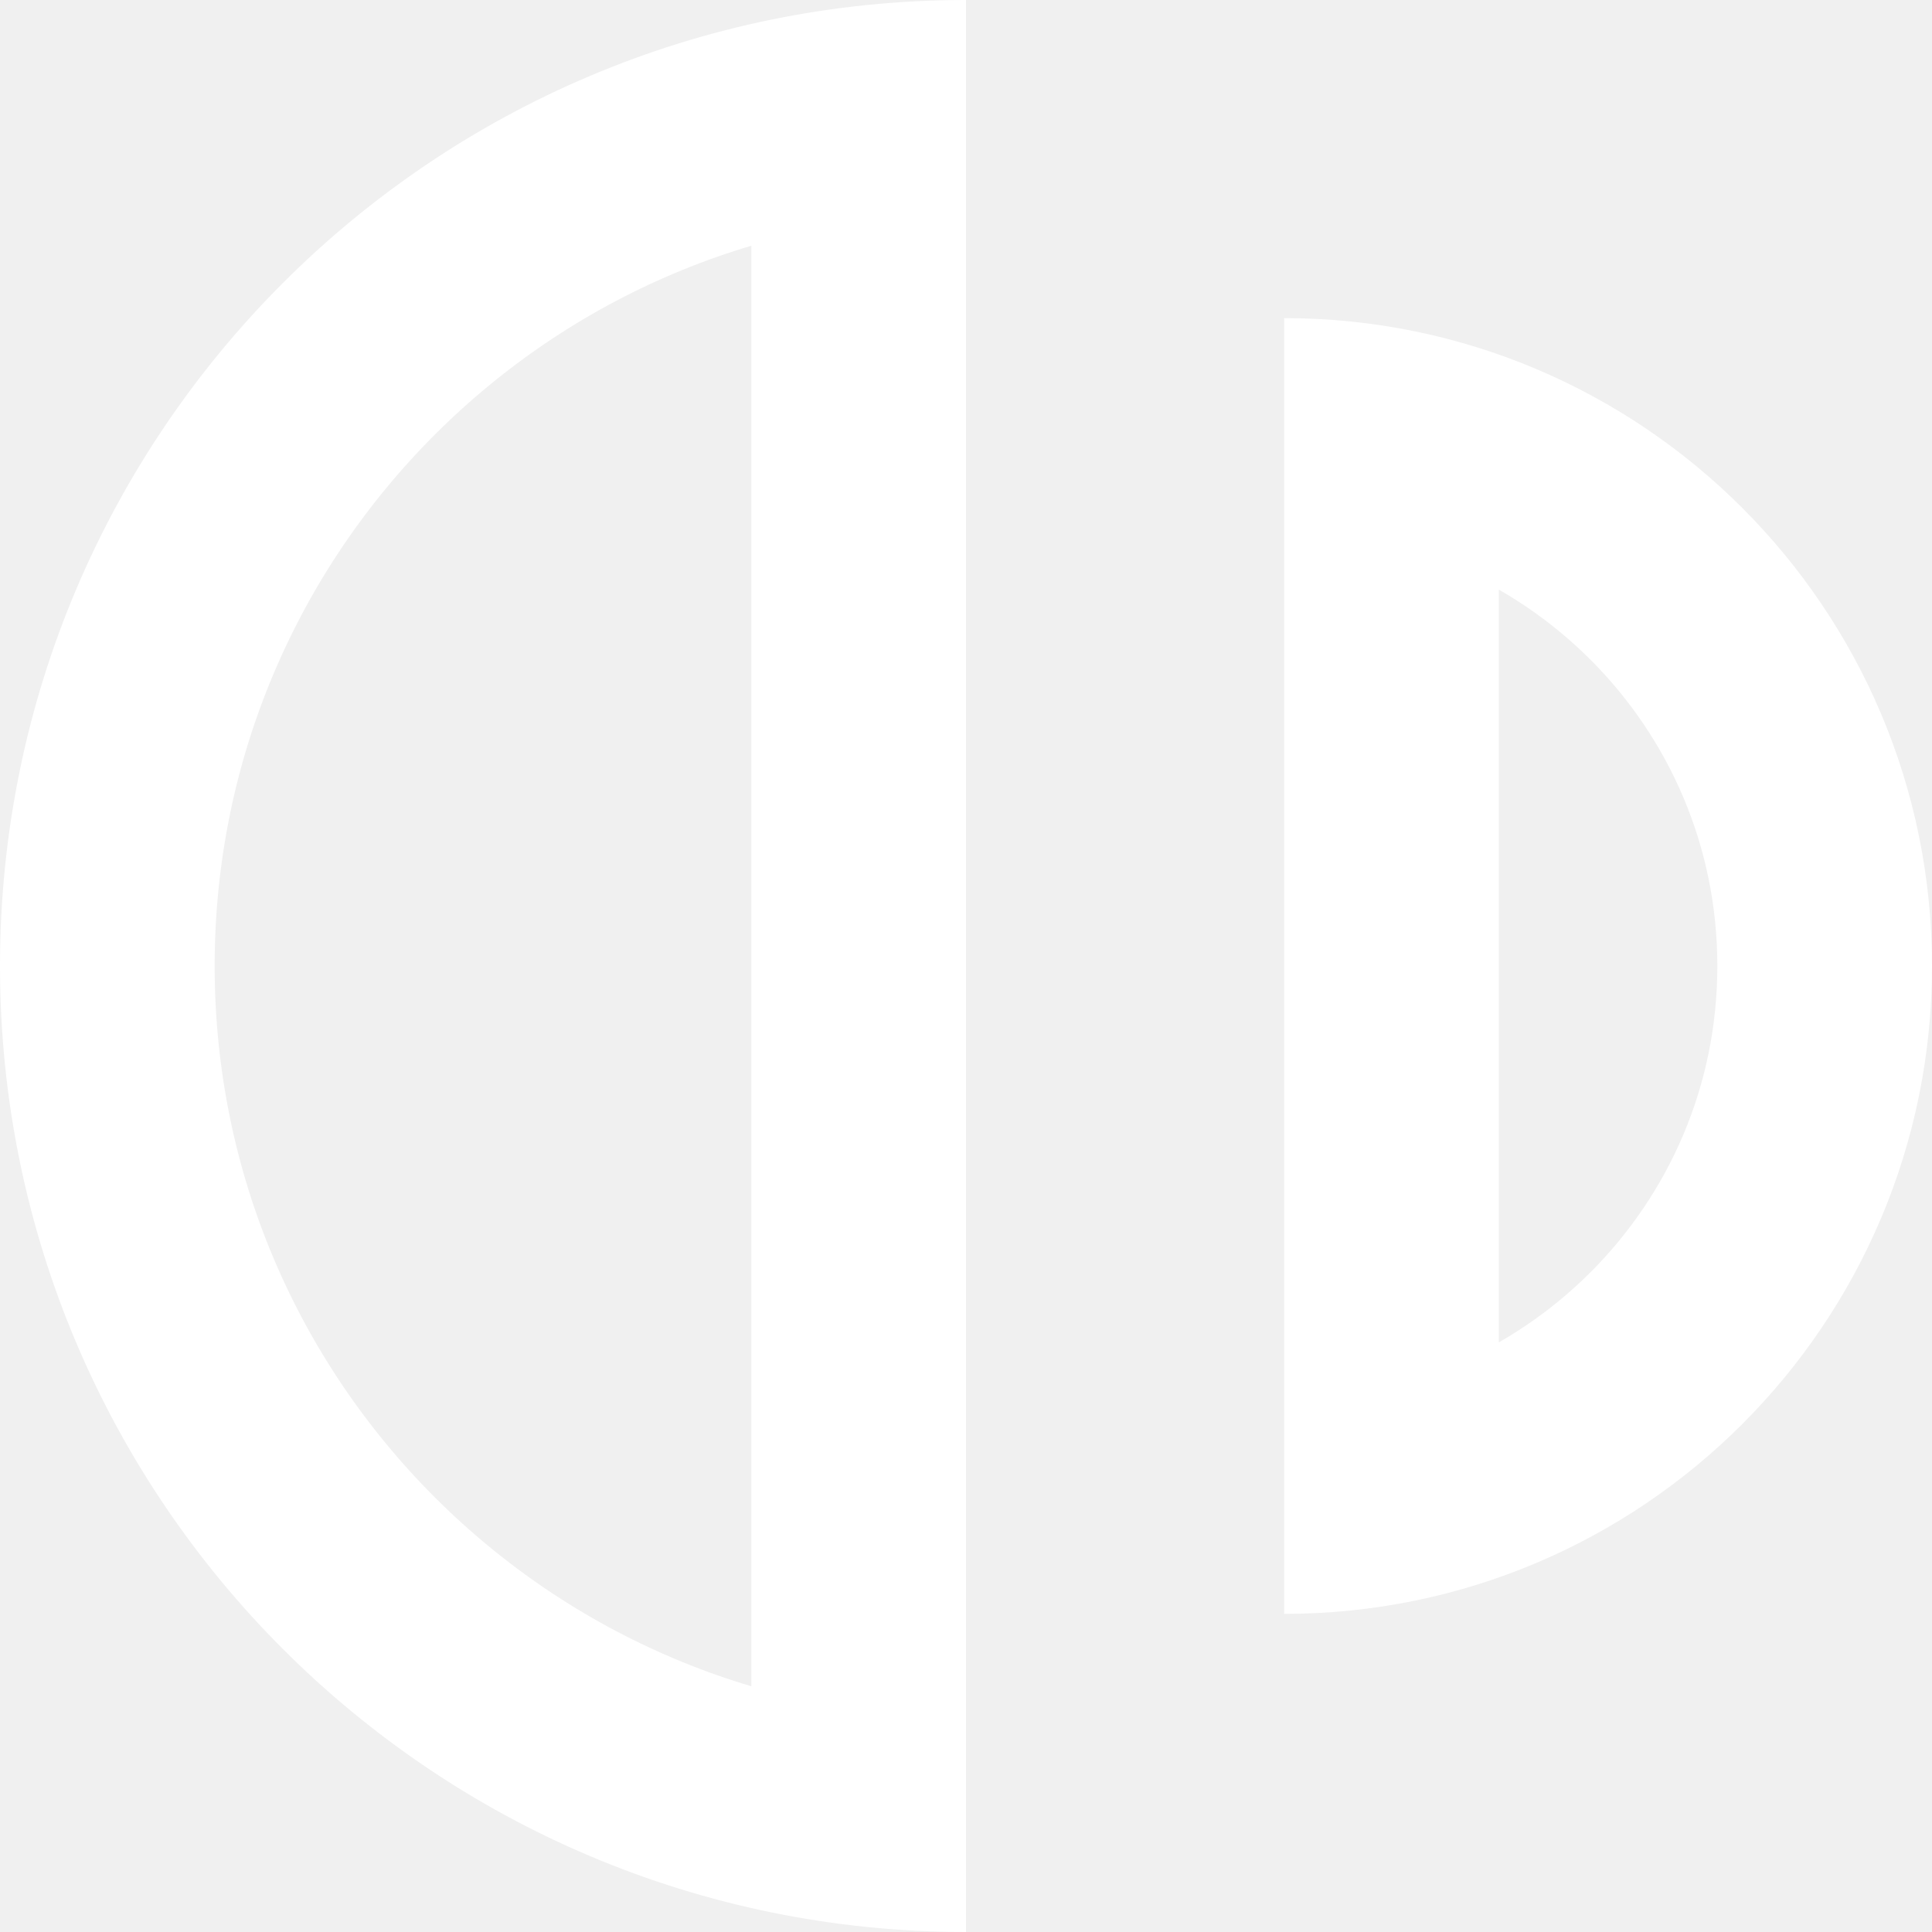
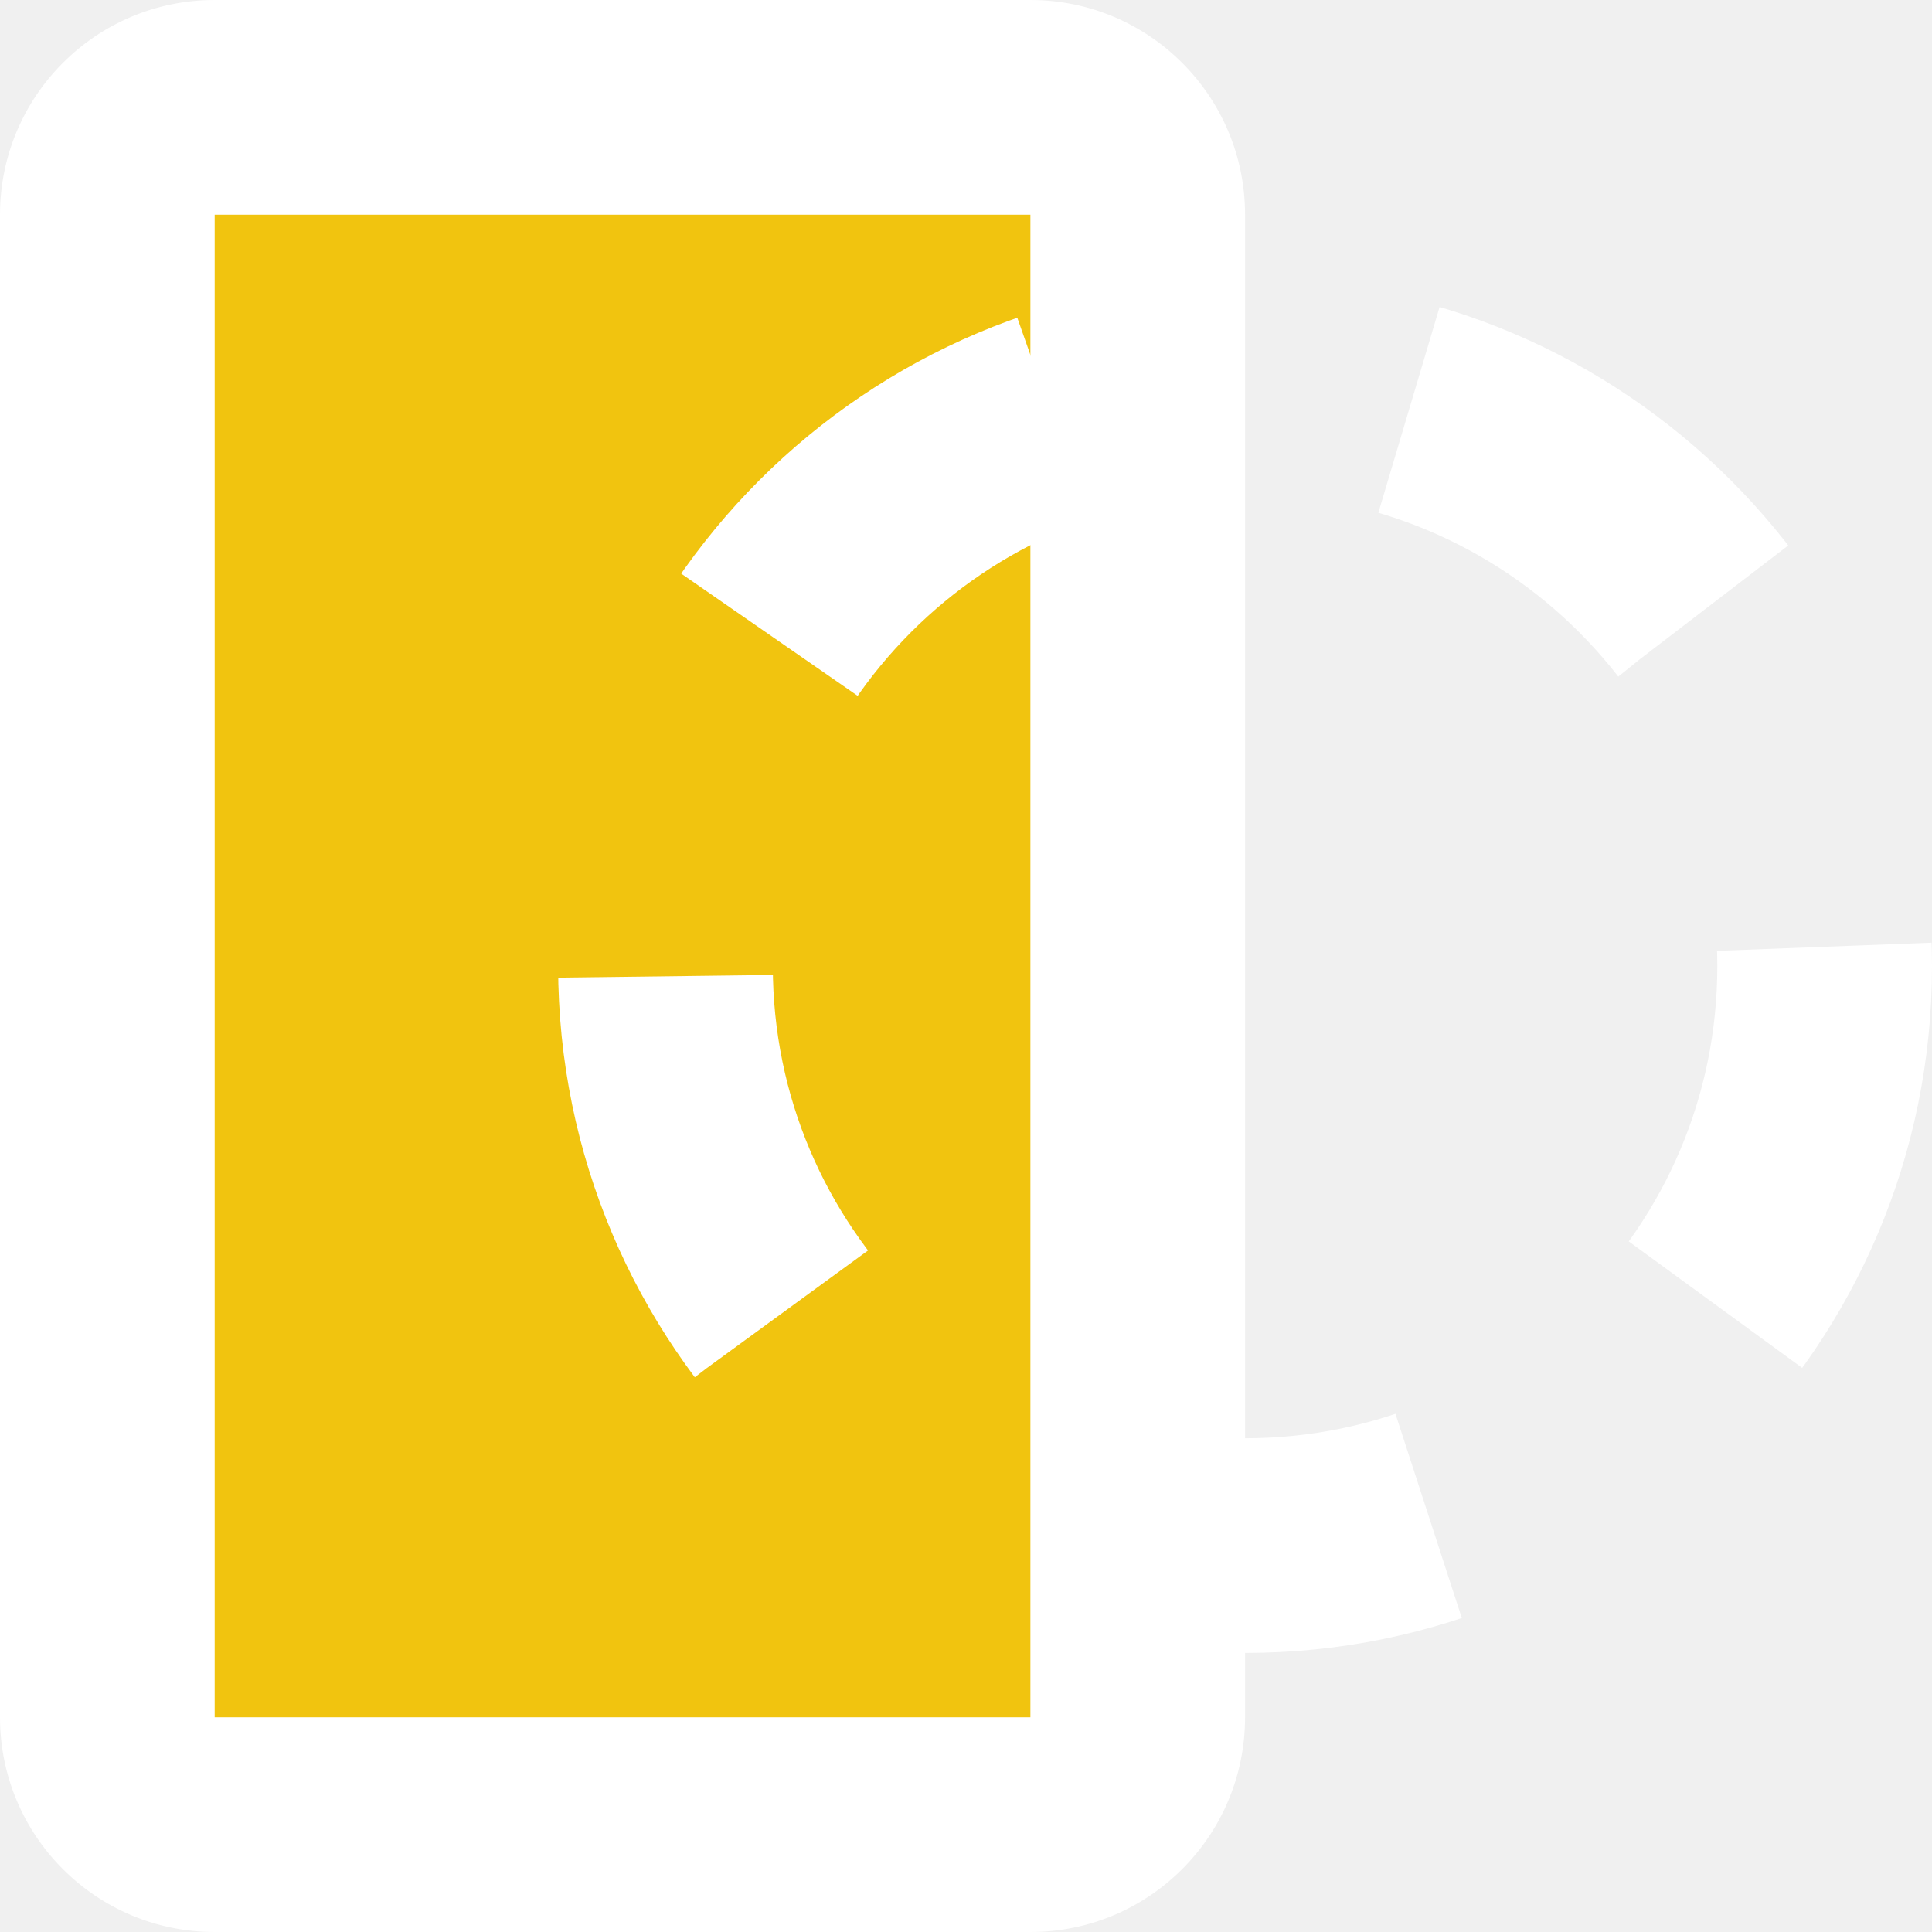
<svg xmlns="http://www.w3.org/2000/svg" xmlns:xlink="http://www.w3.org/1999/xlink" width="45px" height="45px" viewBox="0 0 45 45" version="1.1">
  <defs>
-     <path d="M22.5,0 C10.074,0 0,10.074 0,22.5 C0,34.926 10.074,45 22.5,45 L22.5,2.88657986e-15 Z" id="path-1" />
-     <mask id="mask-2" maskContentUnits="userSpaceOnUse" maskUnits="objectBoundingBox" x="0" y="0" width="22.5" height="45" fill="white">
+     <rect id="path-1" x="0" y="0" width="29" height="45" rx="5" />
+     <mask id="mask-2" maskContentUnits="userSpaceOnUse" maskUnits="objectBoundingBox" x="0" y="0" width="29" height="45" fill="white">
      <use xlink:href="#path-1" />
    </mask>
-     <path d="M29.91,7.41 C38.244,7.41 45,14.166 45,22.5 C45,30.834 38.244,37.59 29.91,37.59 L29.91,7.41 Z" id="path-3" />
-     <mask id="mask-4" maskContentUnits="userSpaceOnUse" maskUnits="objectBoundingBox" x="0" y="0" width="15.09" height="30.18" fill="white">
+     <circle id="path-3" cx="29" cy="22.5" r="16" />
+     <mask id="mask-4" maskContentUnits="userSpaceOnUse" maskUnits="objectBoundingBox" x="0" y="0" width="32" height="32" fill="white">
      <use xlink:href="#path-3" />
    </mask>
  </defs>
  <g id="Page-1" stroke="none" stroke-width="1" fill="none" fill-rule="evenodd">
-     <g id="teleport" stroke="#FFFFFF" stroke-width="10">
-       <use id="Combined-Shape" mask="url(#mask-2)" xlink:href="#path-1" />
-       <use id="Combined-Shape" mask="url(#mask-4)" xlink:href="#path-3" />
+     <g id="teleporter" stroke="#FFFFFF" stroke-width="10">
+       <use id="Rectangle-3" mask="url(#mask-2)" fill="#F1C40F" xlink:href="#path-1" />
+       <use id="player" mask="url(#mask-4)" stroke-dasharray="10" xlink:href="#path-3" />
    </g>
  </g>
</svg>
